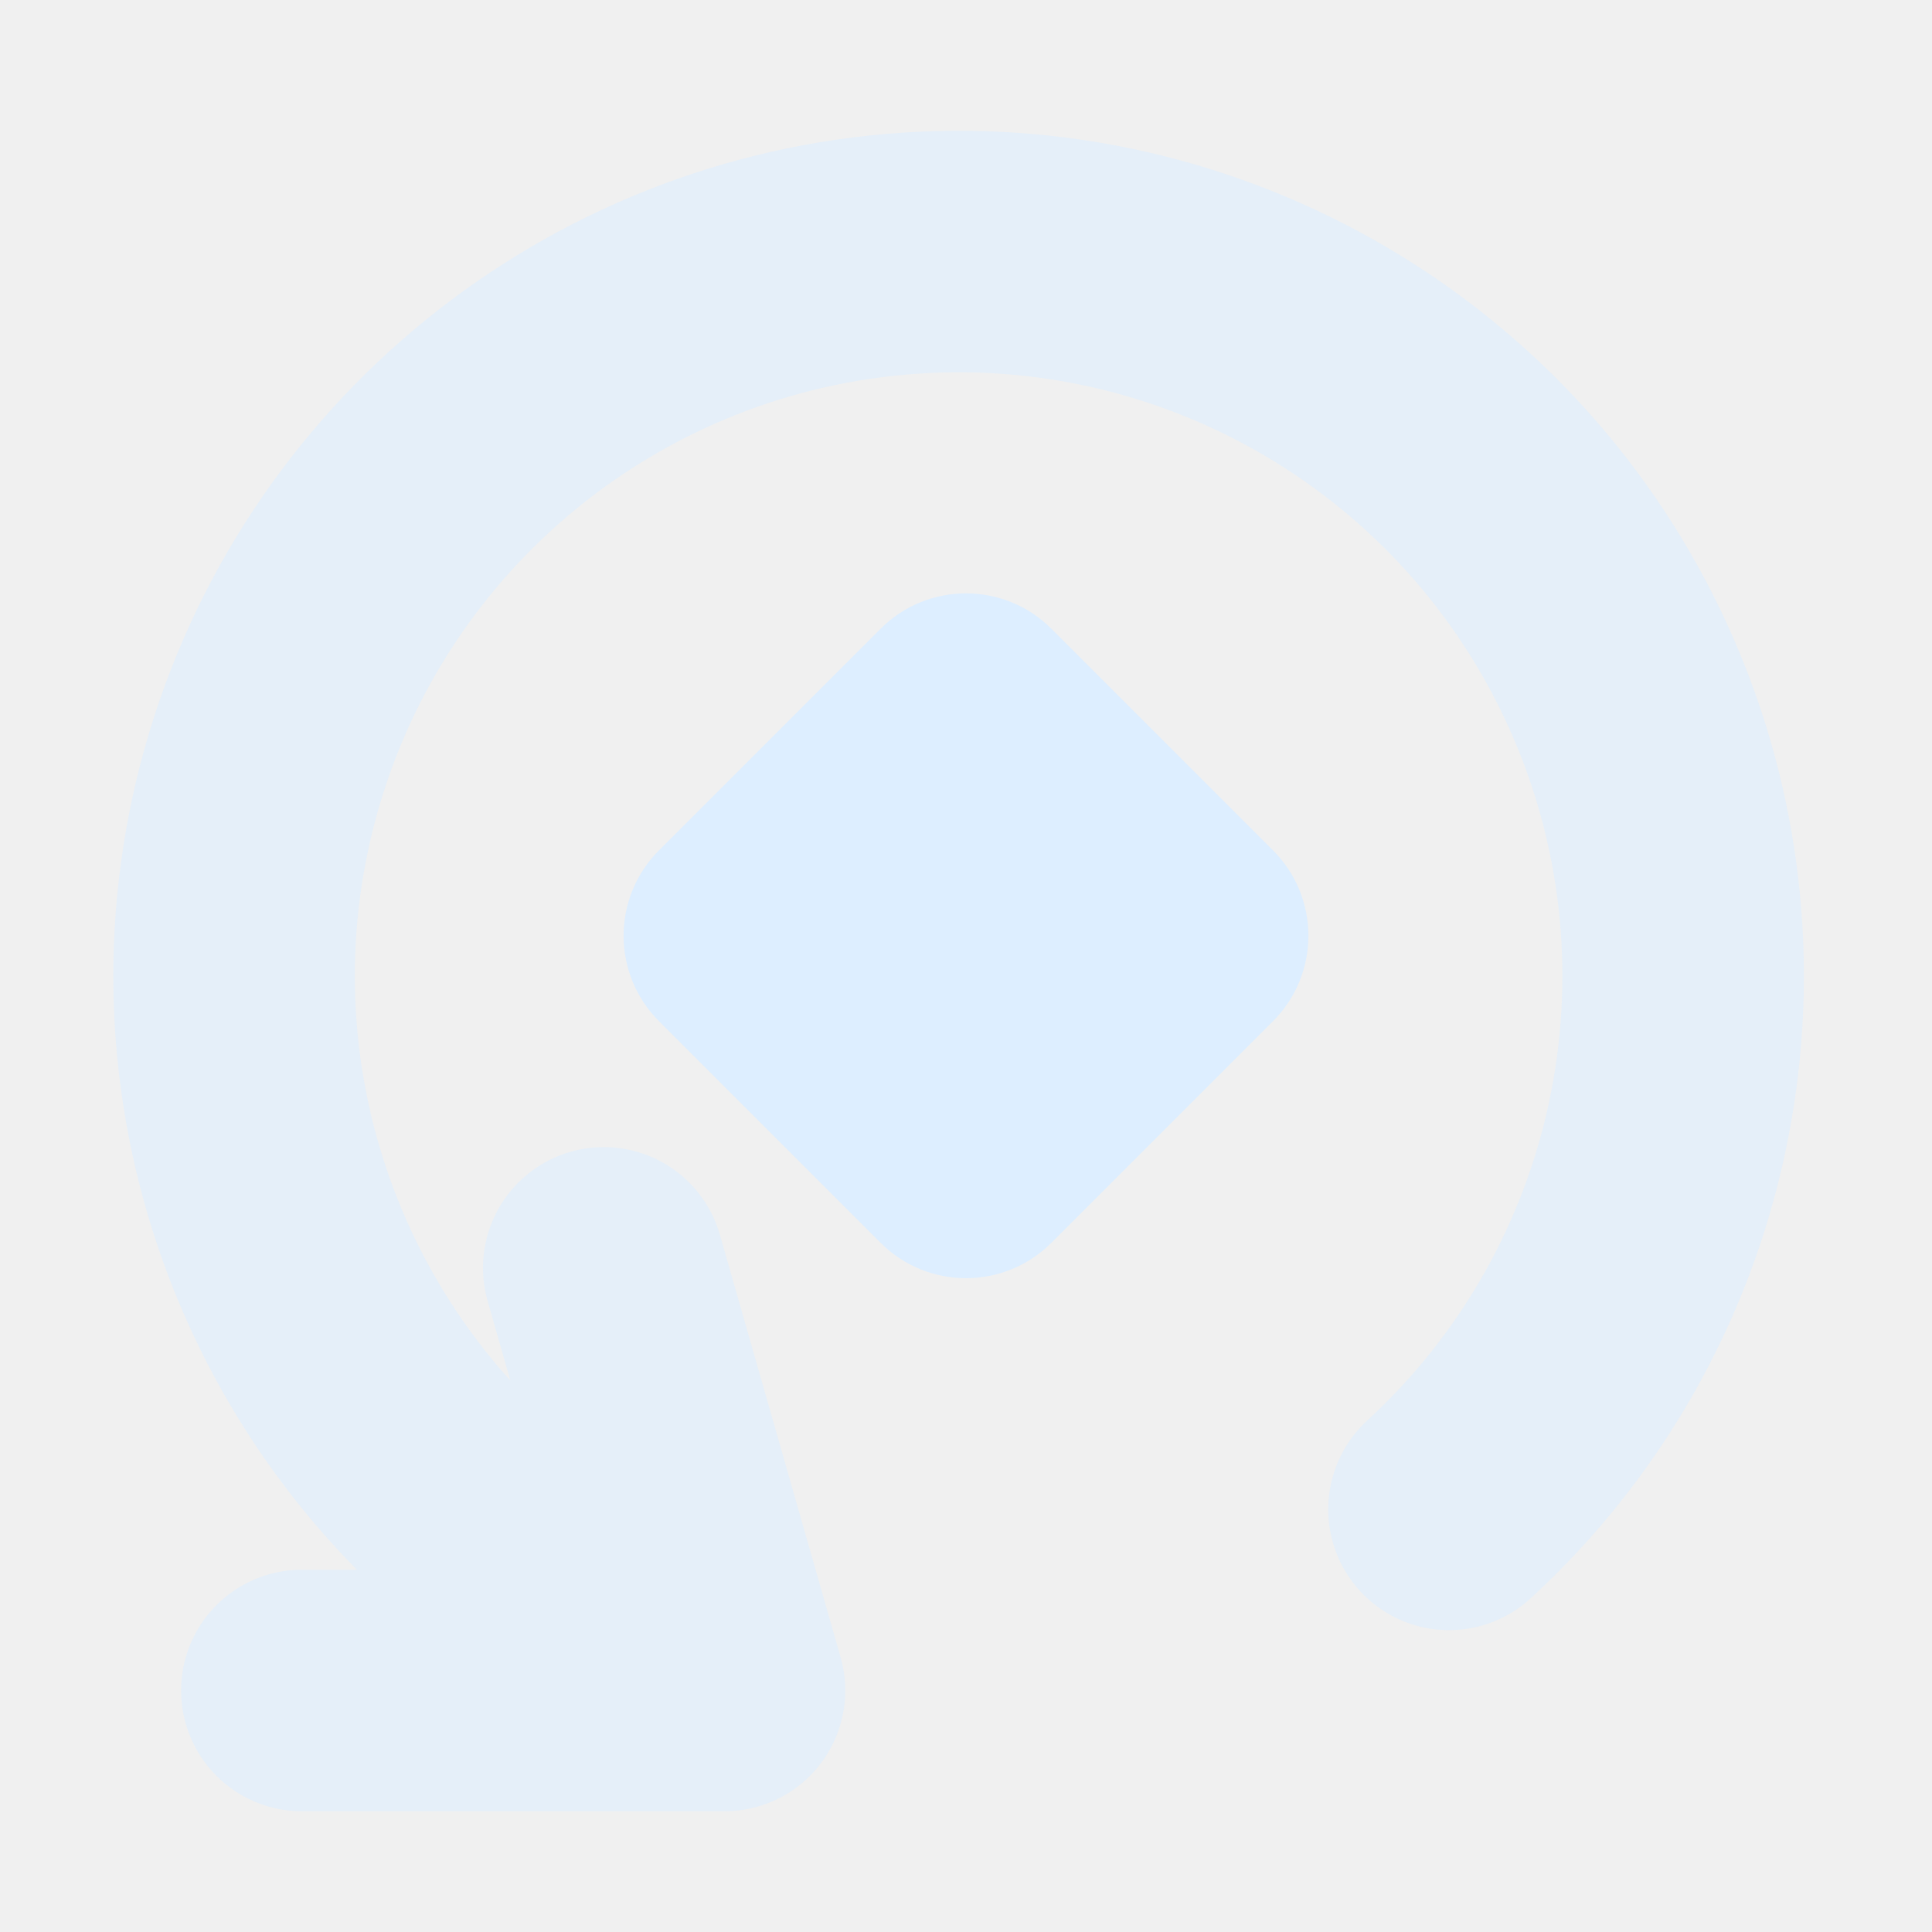
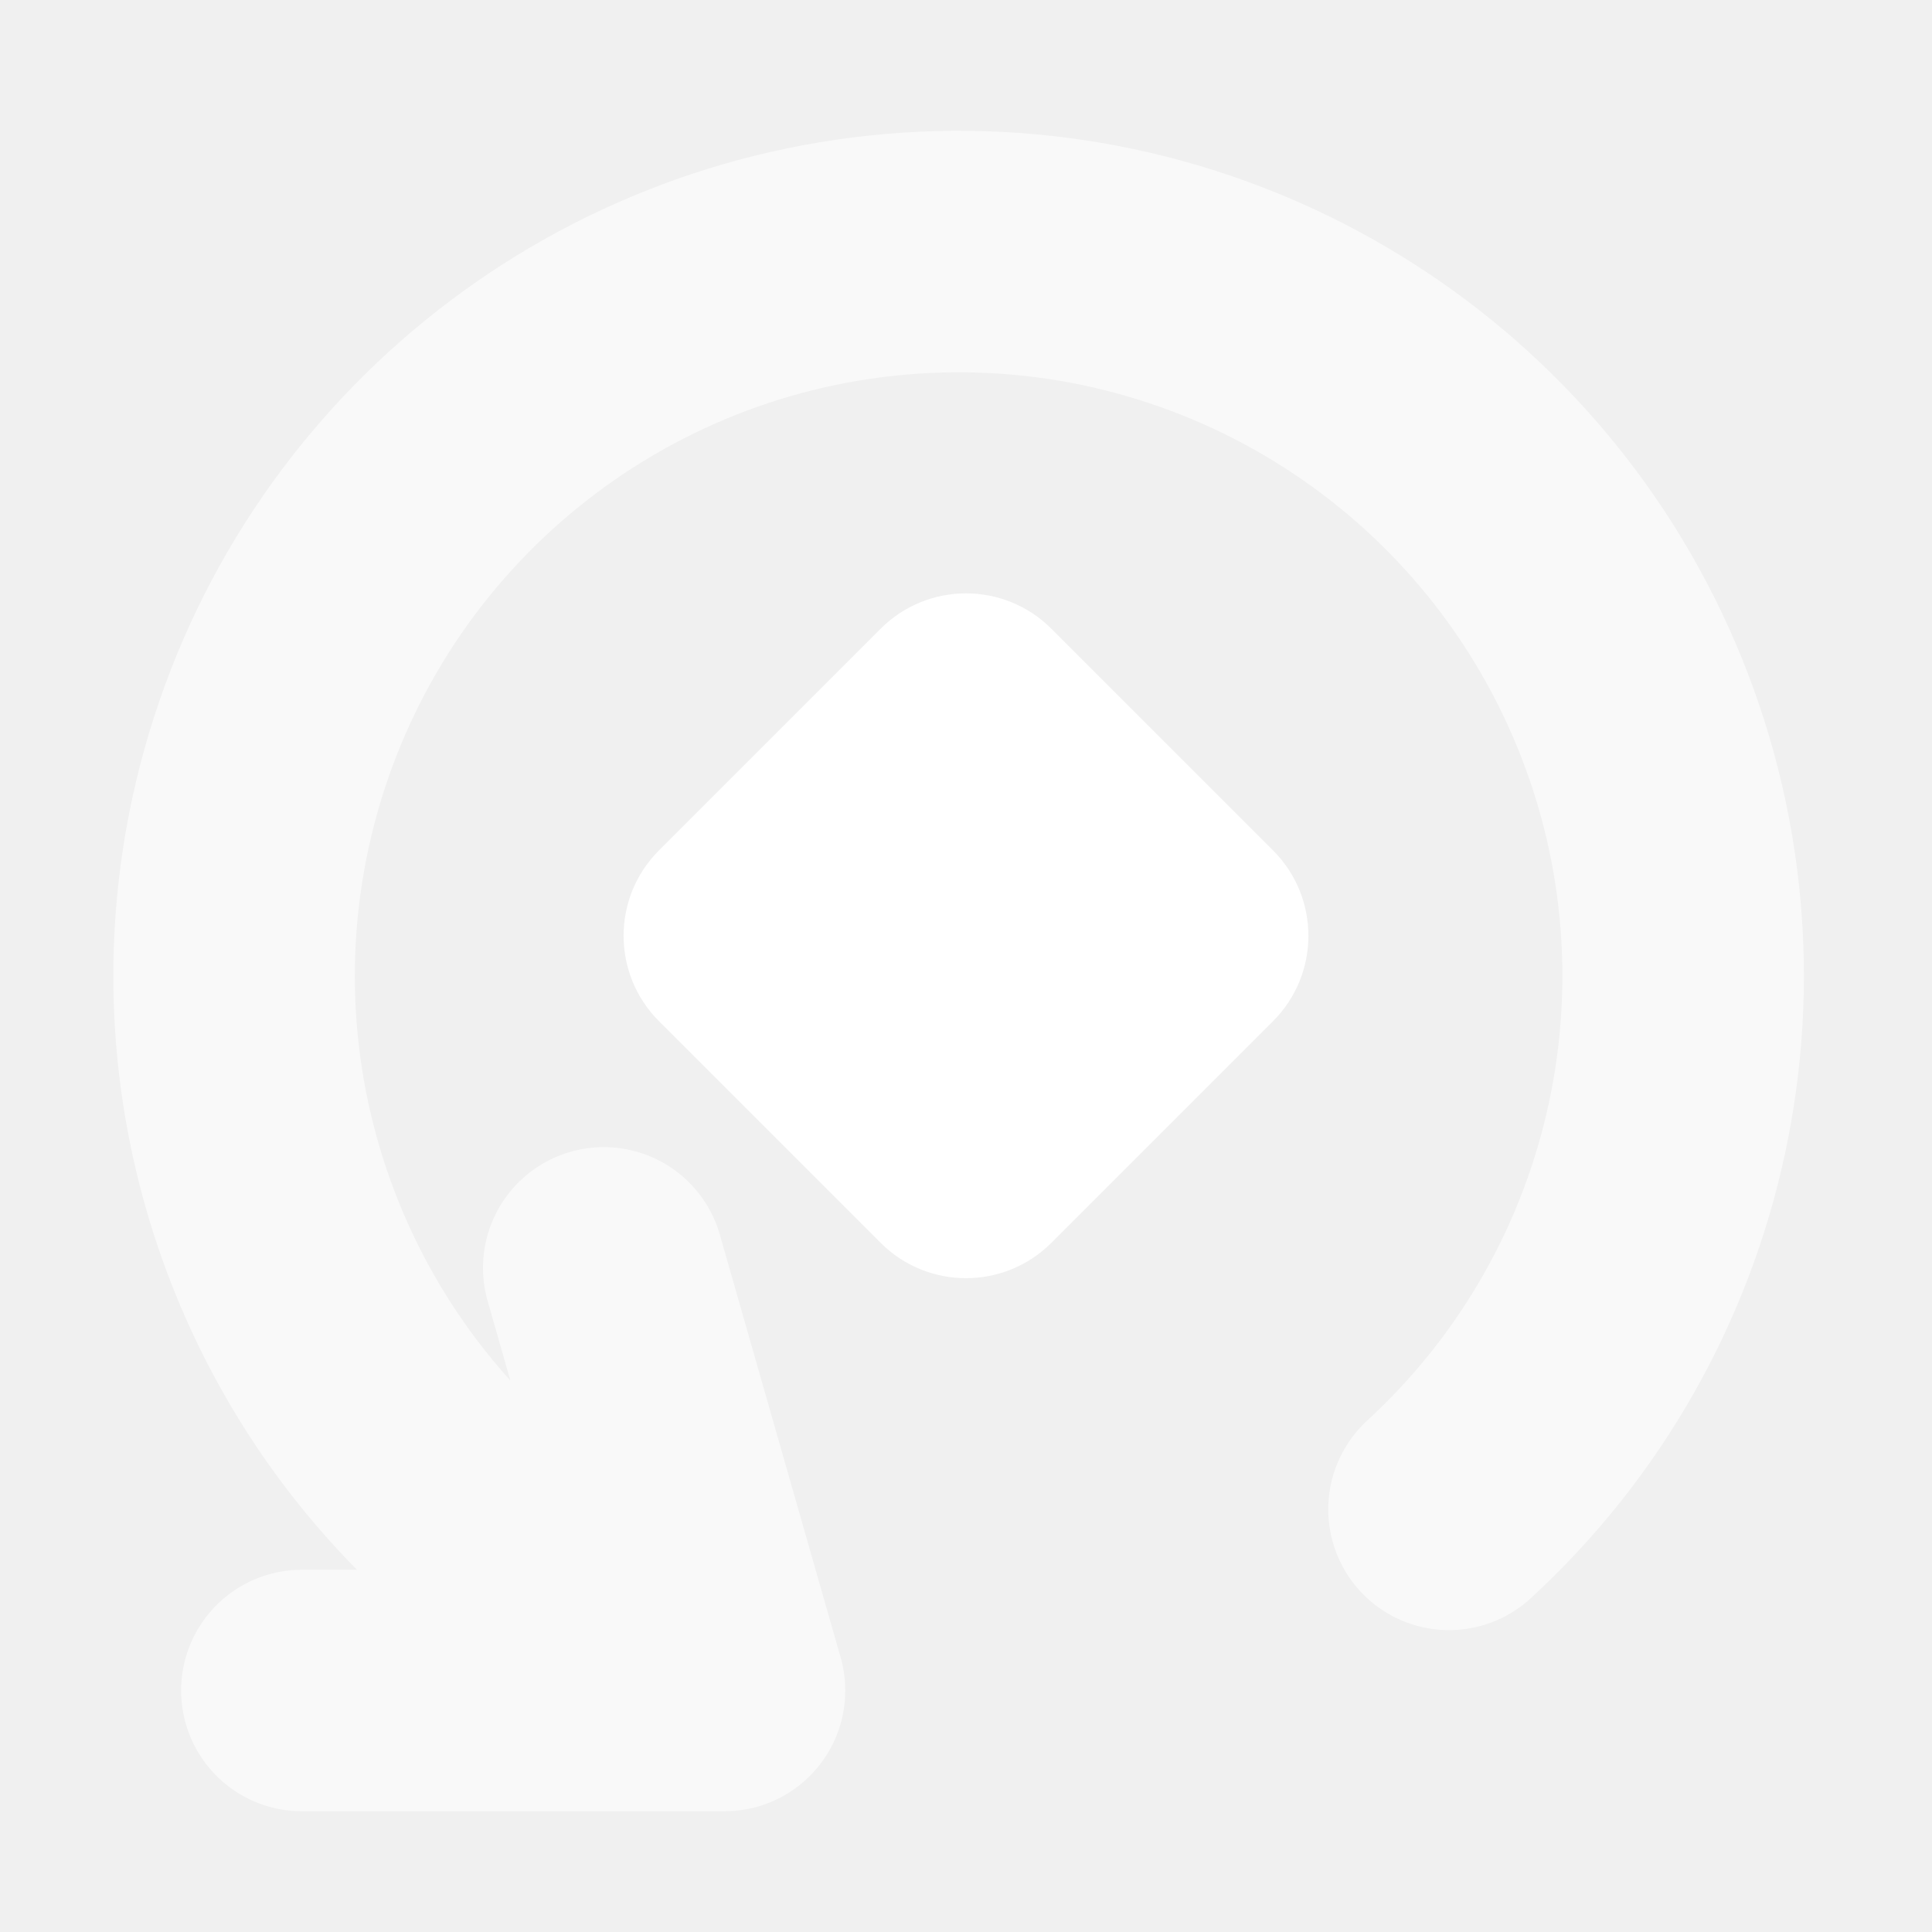
<svg xmlns="http://www.w3.org/2000/svg" width="16" height="16">
-   <rect transform="rotate(45 8 8)" x="5.525" y="5.525" width="4.596" height="4.596" rx="1" ry="1" fill="#def" />
-   <path d="M12 12.5a6 6 0 10-7.5.5M5 10.5l1 3.5h-3.5" fill="none" stroke="#def" stroke-width="2" stroke-linecap="round" stroke-linejoin="round" opacity=".6" />
+   <rect transform="rotate(45 8 8)" x="5.525" y="5.525" width="4.596" height="4.596" rx="1" ry="1" fill="#fff" />
+   <path d="M12 12.5a6 6 0 10-7.5.5M5 10.5l1 3.5h-3.5" fill="none" stroke="#fff" stroke-width="2" stroke-linecap="round" stroke-linejoin="round" opacity=".6" />
</svg>
